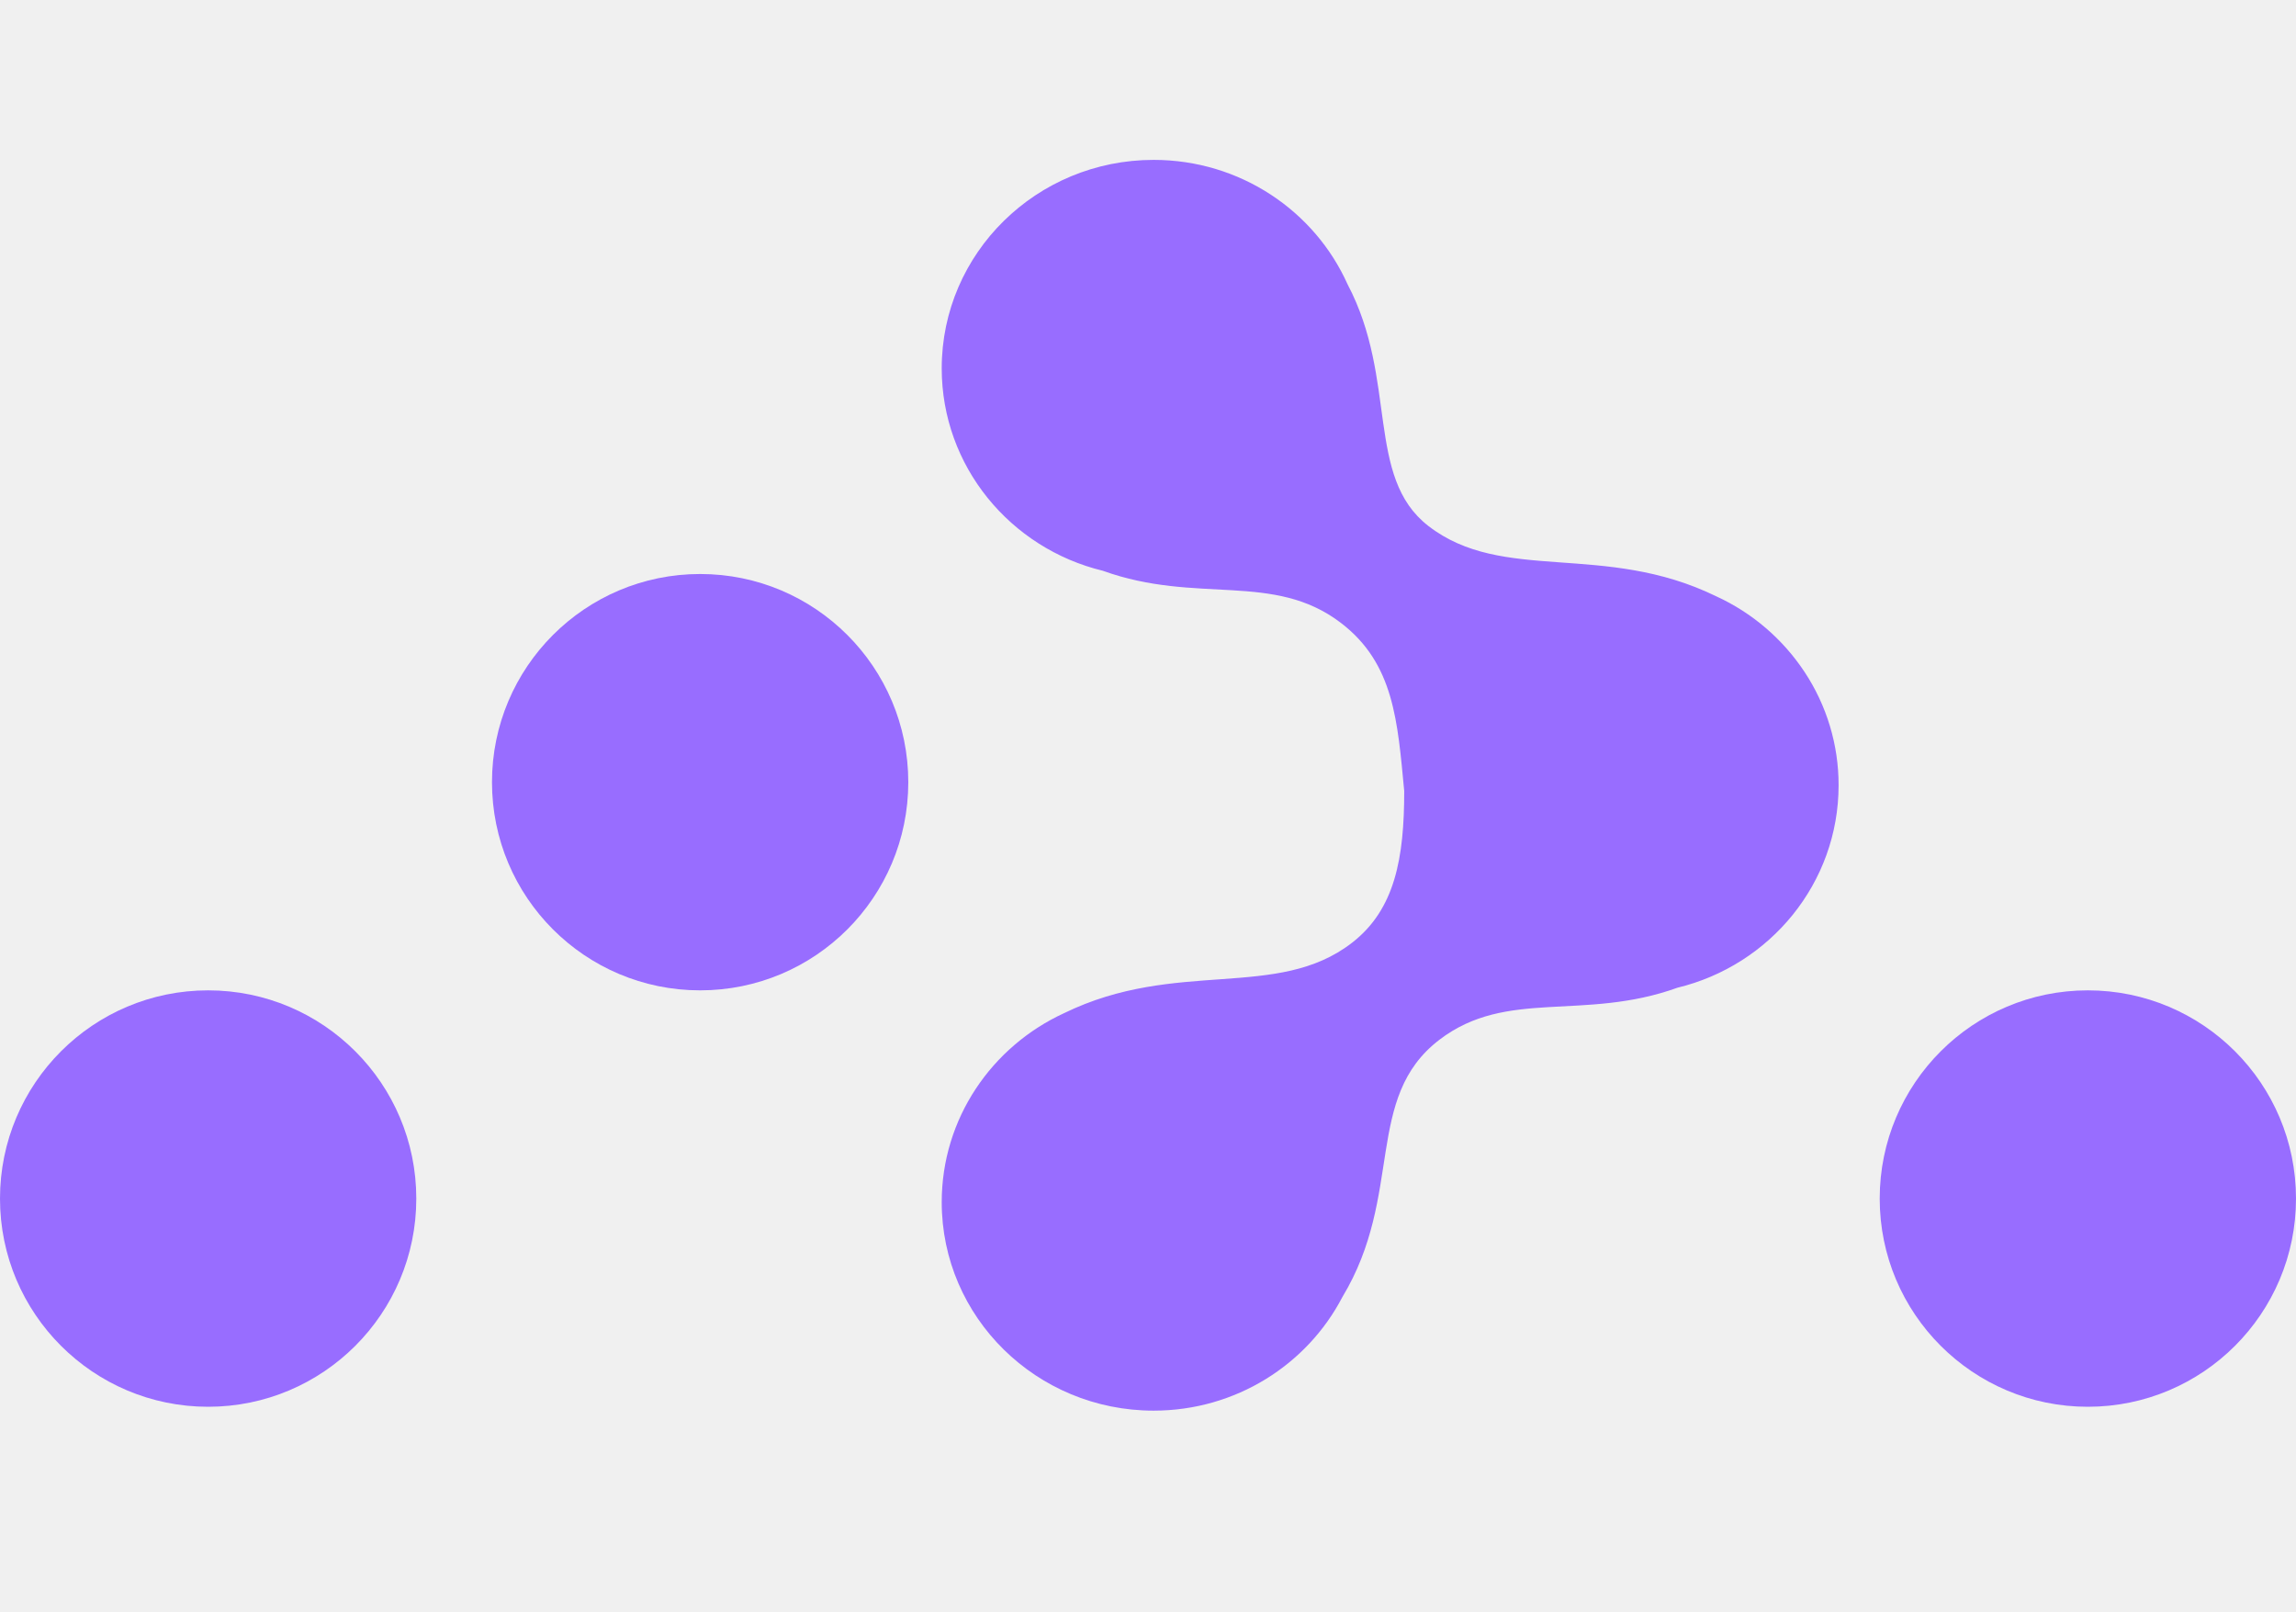
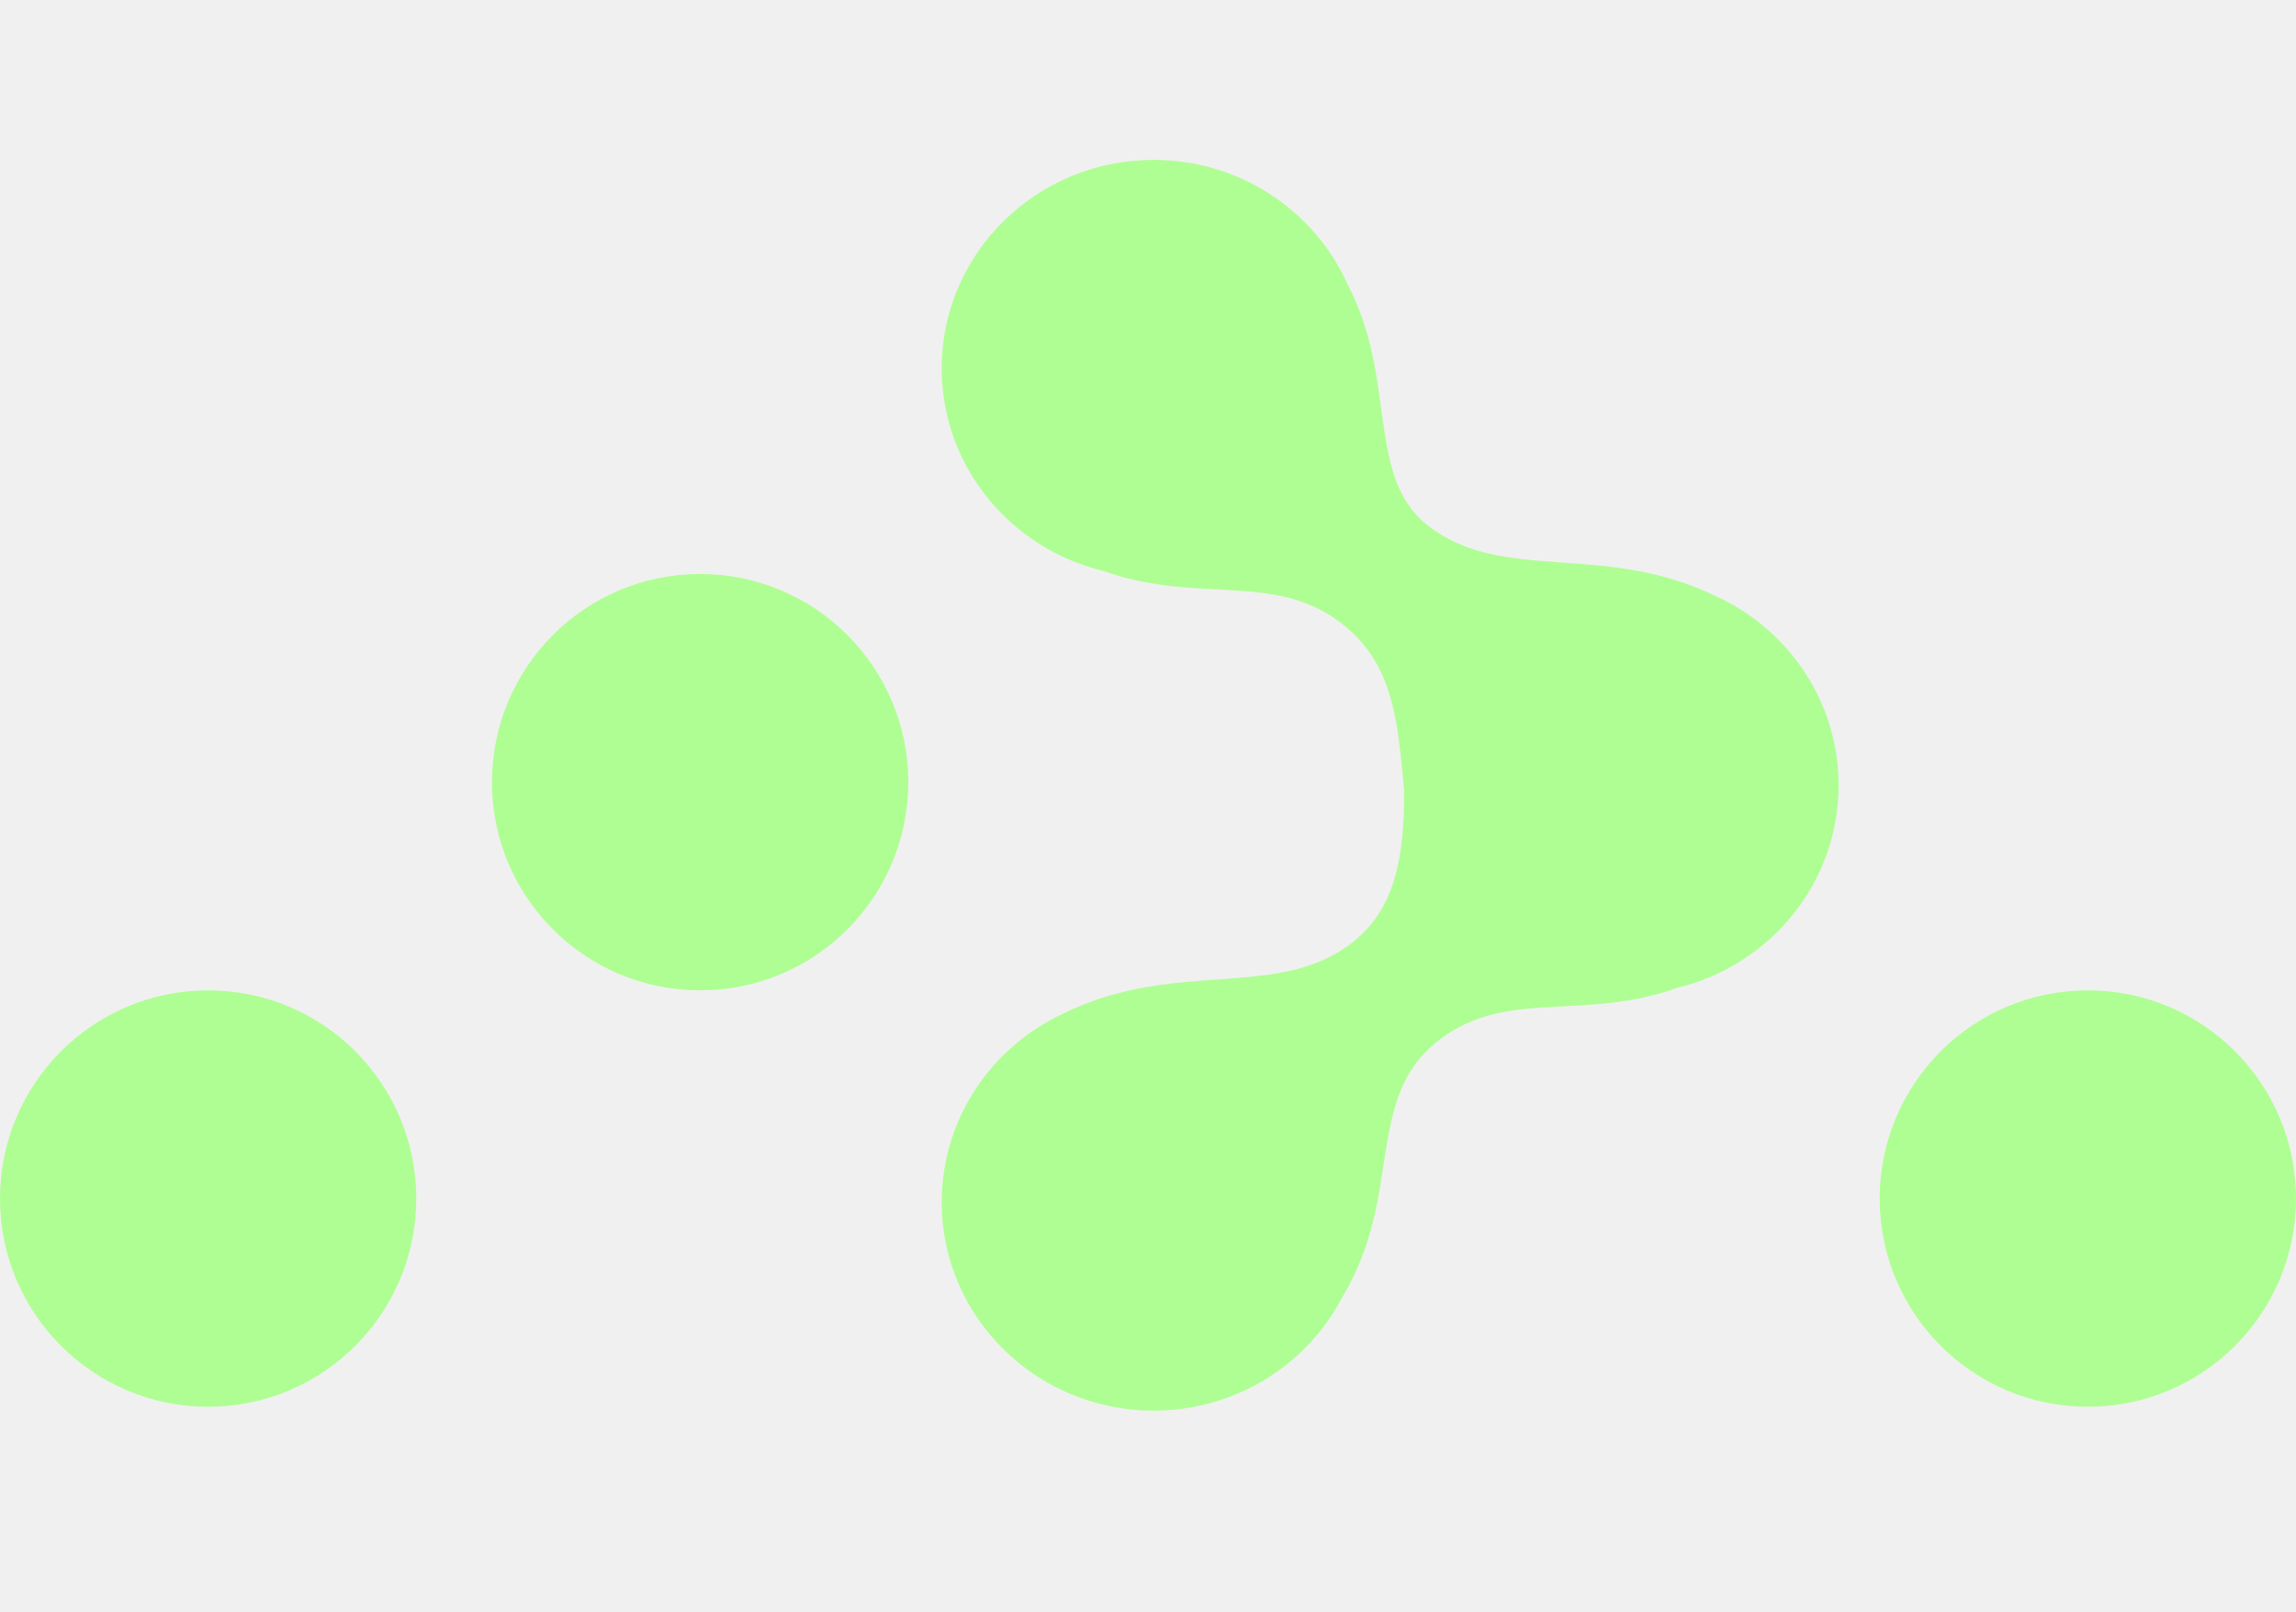
<svg xmlns="http://www.w3.org/2000/svg" width="57" height="40" viewBox="0 0 32 18" fill="none">
  <g clip-path="url(#clip0_5639_2560)">
    <path d="M9.758 11.573C11.361 11.573 12.659 10.275 12.659 8.672C12.659 7.07 11.361 5.771 9.758 5.771C8.156 5.771 6.857 7.07 6.857 8.672C6.857 10.275 8.156 11.573 9.758 11.573ZM2.901 17.376C4.503 17.376 5.802 16.077 5.802 14.475C5.802 12.872 4.503 11.573 2.901 11.573C1.299 11.573 0 12.872 0 14.475C0 16.077 1.299 17.376 2.901 17.376ZM29.099 17.376C30.701 17.376 32 16.077 32 14.475C32 12.872 30.701 11.573 29.099 11.573C27.497 11.573 26.198 12.872 26.198 14.475C26.198 16.077 27.497 17.376 29.099 17.376L29.099 17.376Z" fill="url(#paint0_linear_5639_2560)" />
    <path d="M19.571 8.795C19.478 7.825 19.431 7.019 18.688 6.452C17.748 5.734 16.683 6.199 15.371 5.726C14.081 5.414 13.125 4.269 13.125 2.905C13.125 1.301 14.447 0 16.078 0C17.286 0 18.325 0.713 18.782 1.735C19.483 3.065 19.027 4.419 19.907 5.101C20.949 5.908 22.353 5.317 23.92 6.082C24.42 6.311 24.846 6.676 25.15 7.135C25.46 7.603 25.626 8.153 25.625 8.715C25.625 10.079 24.669 11.224 23.38 11.536C22.067 12.009 21.002 11.543 20.062 12.261C19.004 13.069 19.57 14.42 18.709 15.847C18.22 16.787 17.225 17.43 16.078 17.43C14.447 17.43 13.125 16.129 13.125 14.525C13.125 13.359 13.823 12.354 14.83 11.891C16.397 11.126 17.801 11.718 18.843 10.91C19.444 10.445 19.571 9.726 19.571 8.795Z" fill="url(#paint1_linear_5639_2560)" />
  </g>
  <defs>
    <linearGradient id="paint0_linear_5639_2560" x1="25.808" y1="5.191" x2="20.872" y2="17.786" gradientUnits="userSpaceOnUse">
-       <stop stop-color="#986dff" />
-       <stop offset="1" stop-color="#986dff" />
+       <stop stop-color="#AFFE93" />
+       <stop offset="1" stop-color="#AFFE93" />
    </linearGradient>
    <linearGradient id="paint1_linear_5639_2560" x1="23.206" y1="-0.871" x2="13.153" y2="5.799" gradientUnits="userSpaceOnUse">
-       <stop stop-color="#986dff" />
-       <stop offset="1" stop-color="#986dff" />
+       <stop stop-color="#AFFE93" />
+       <stop offset="1" stop-color="#AFFE93" />
    </linearGradient>
    <clipPath id="clip0_5639_2560">
      <rect width="32" height="17.5" fill="white" />
    </clipPath>
  </defs>
</svg>
